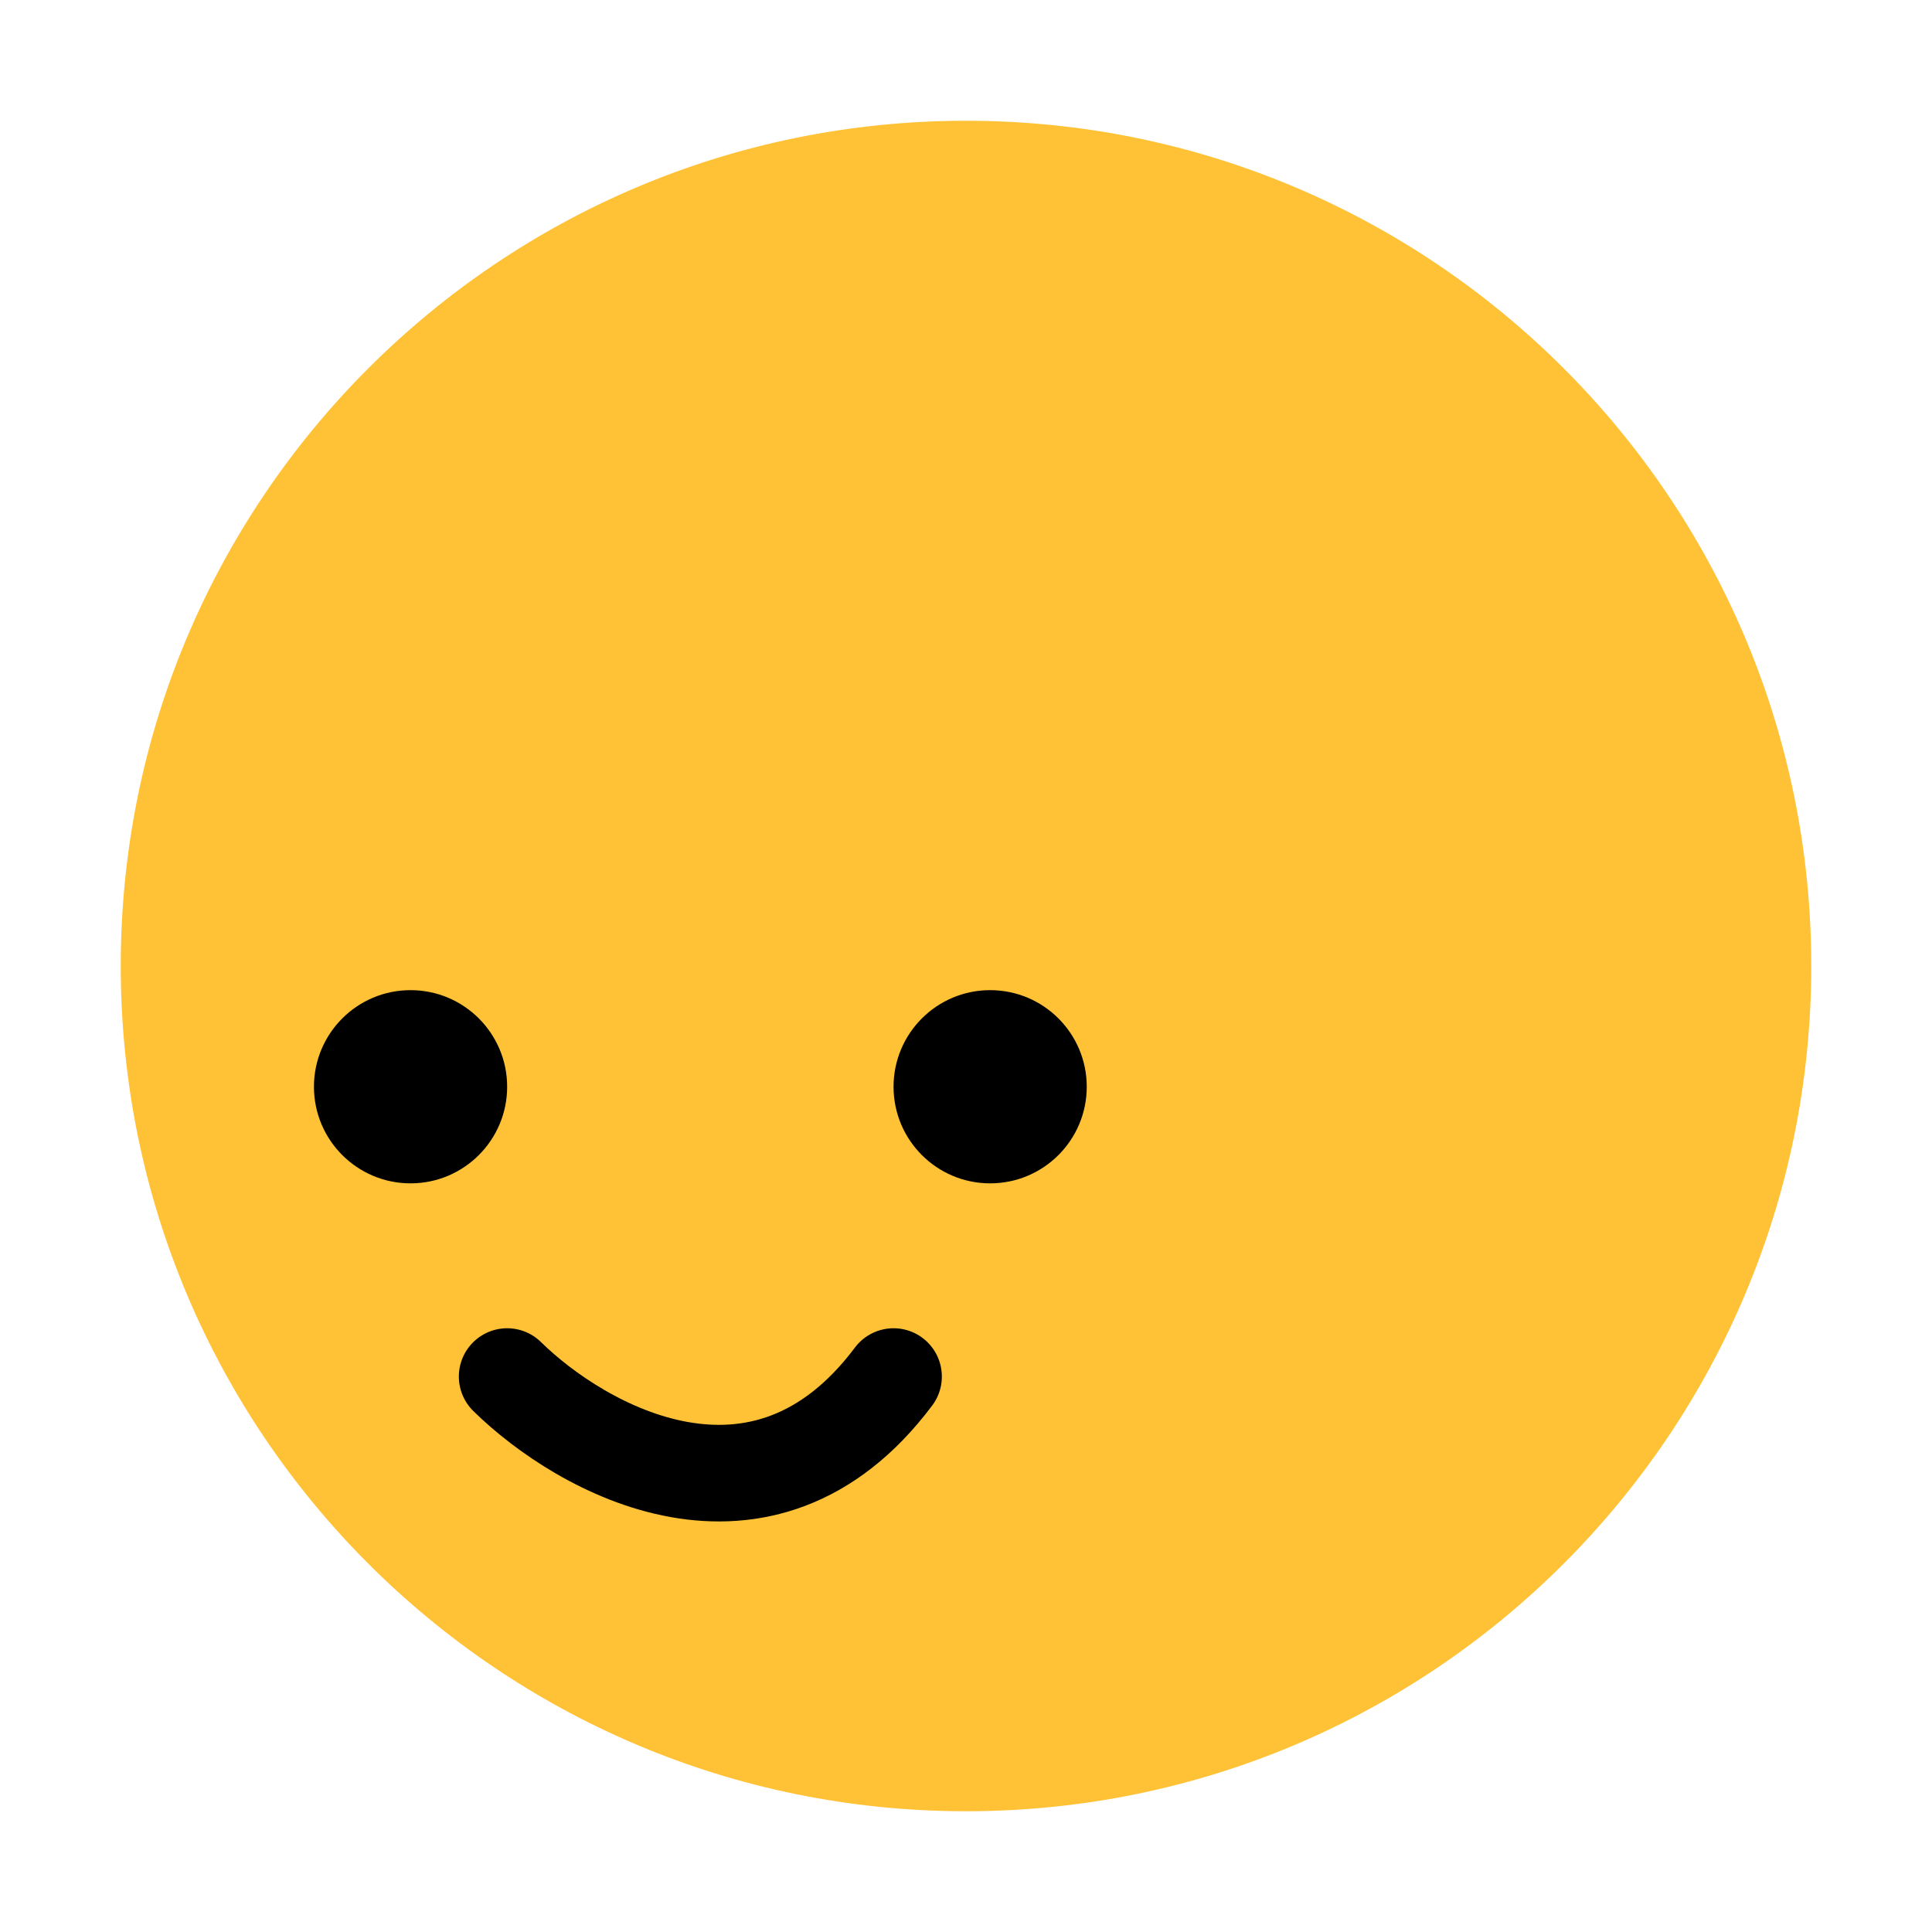
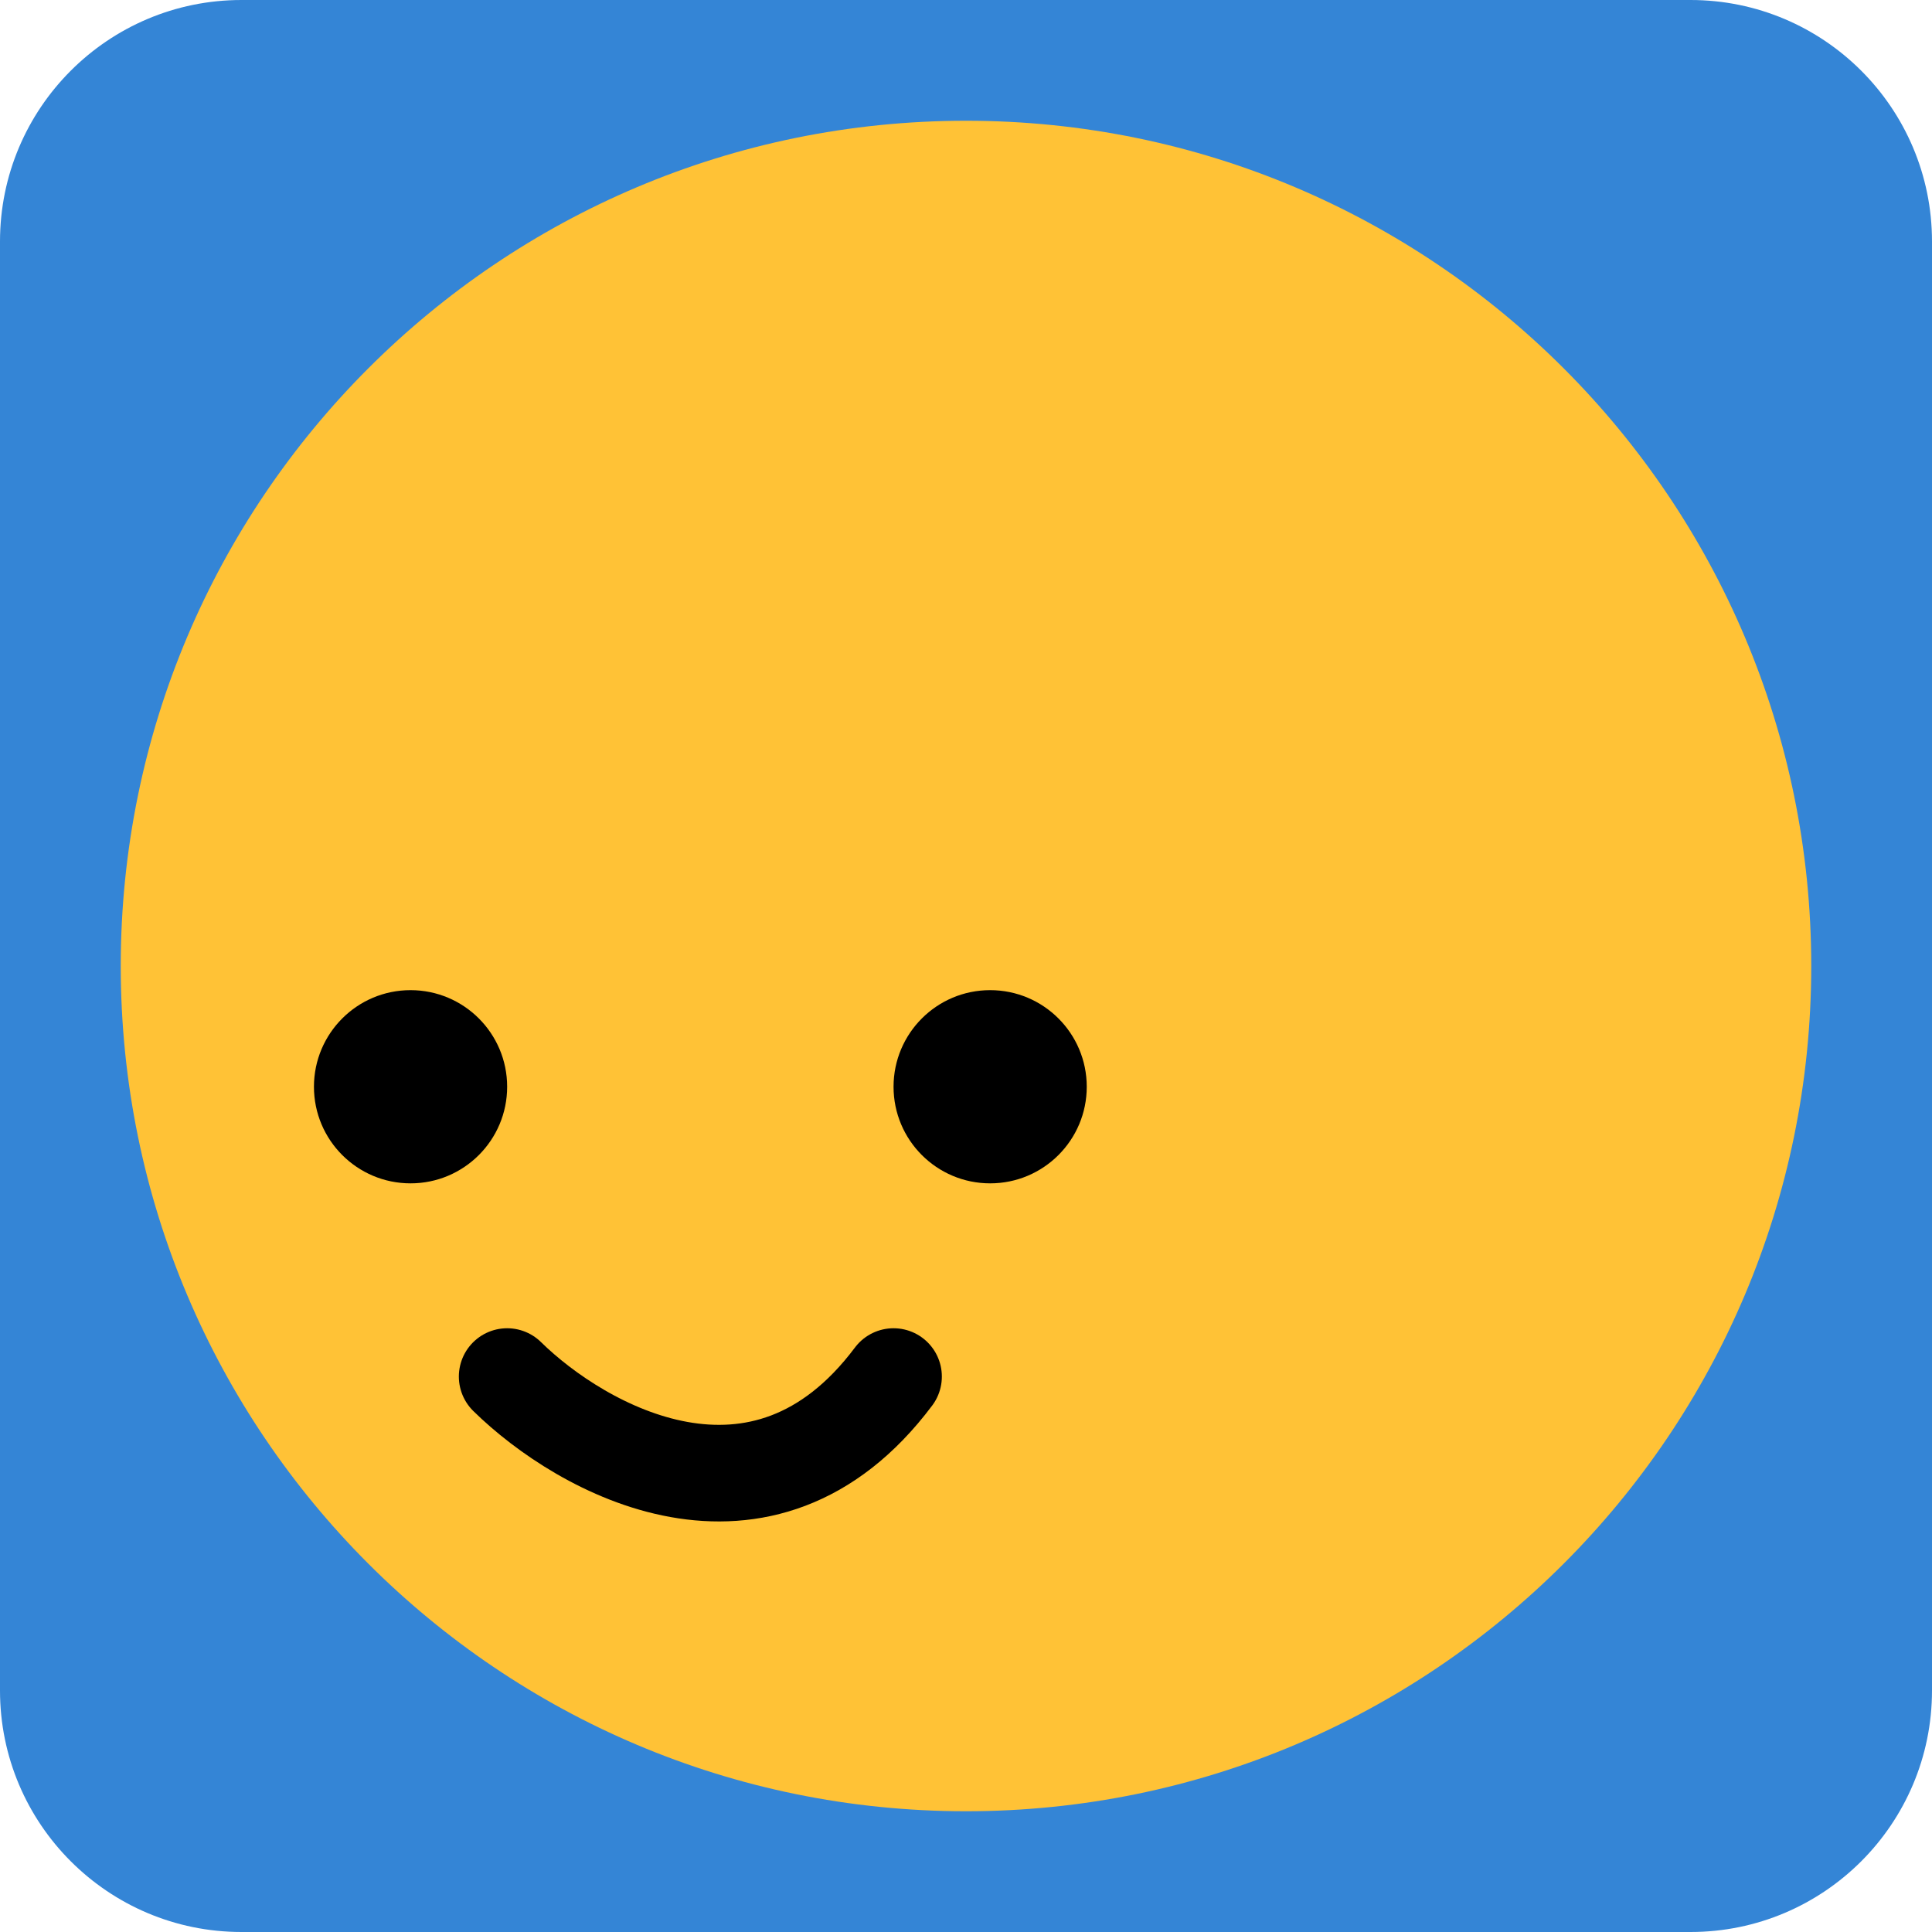
<svg xmlns="http://www.w3.org/2000/svg" width="80" height="80" viewBox="0 0 80 80" fill="none">
+   <rect width="80" height="80" rx="10" fill="#3485D6" />
  <circle cx="40" cy="40" r="35" fill="#FFC236" />
  <circle cx="17" cy="45" r="4" fill="black" />
  <circle cx="41" cy="45" r="4" fill="black" />
  <path d="M21 57C24.071 60.019 31.57 64.244 37 57" stroke="black" stroke-width="4" stroke-linecap="round" />
</svg>
